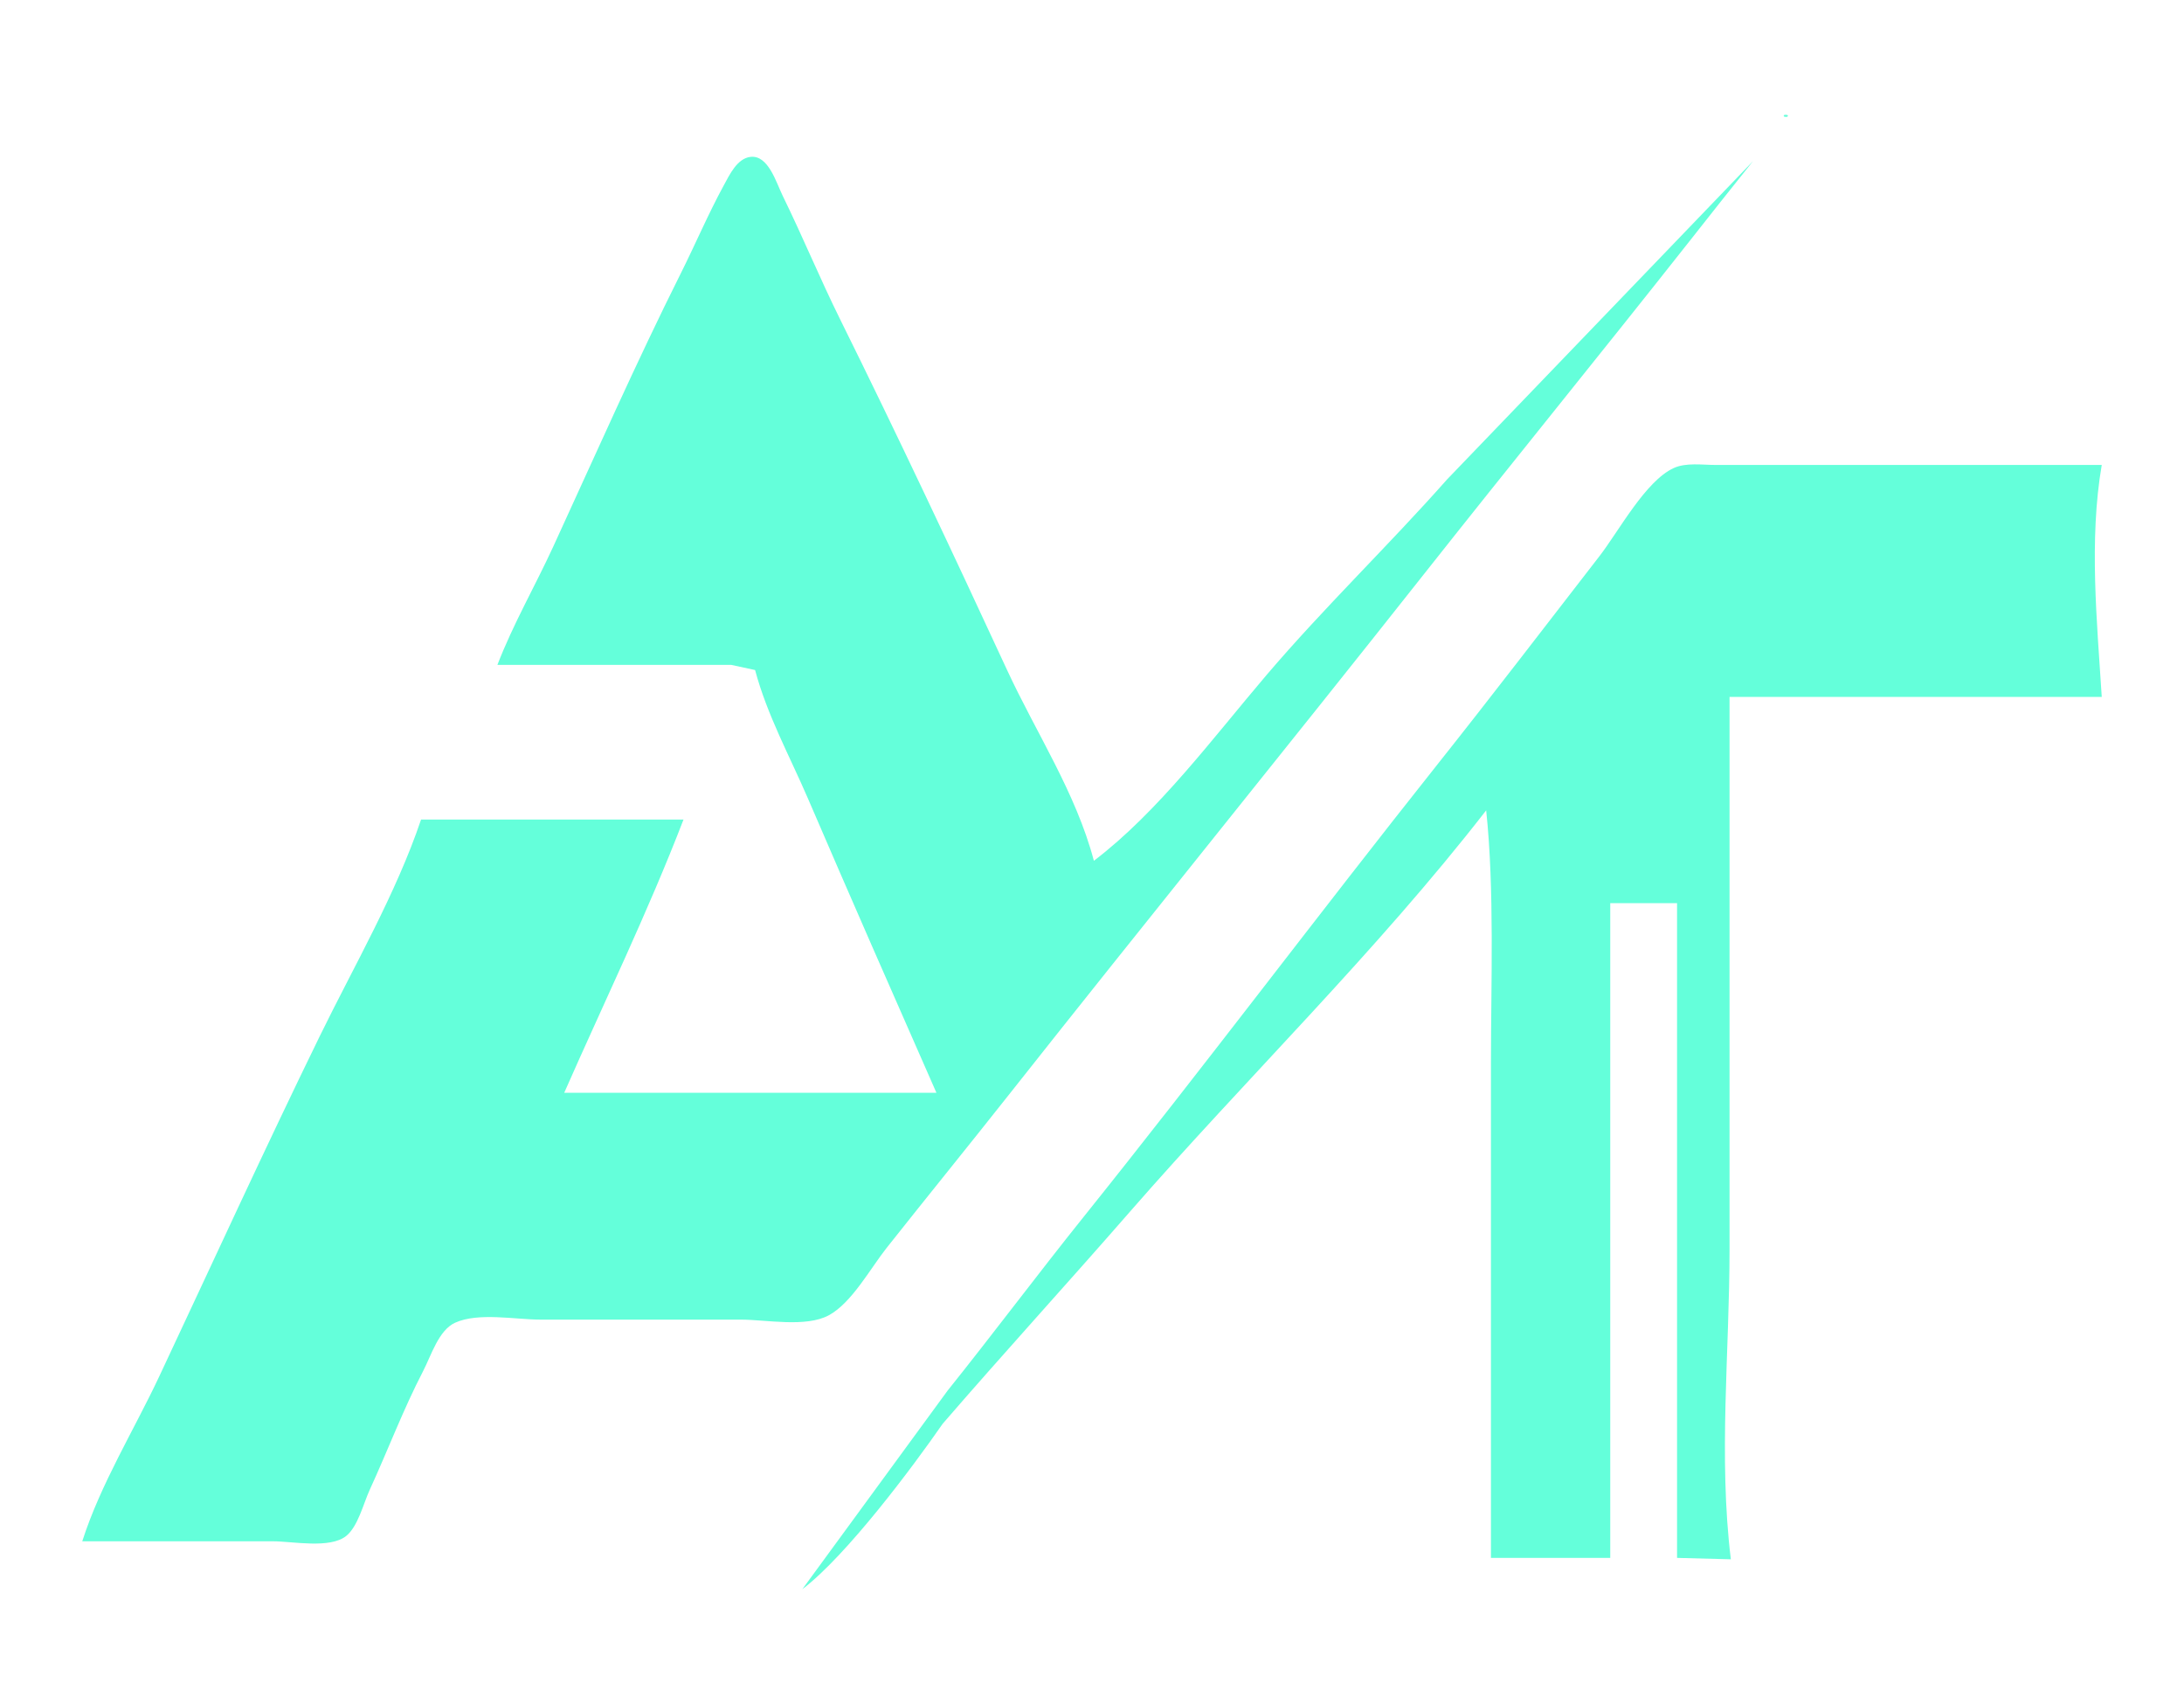
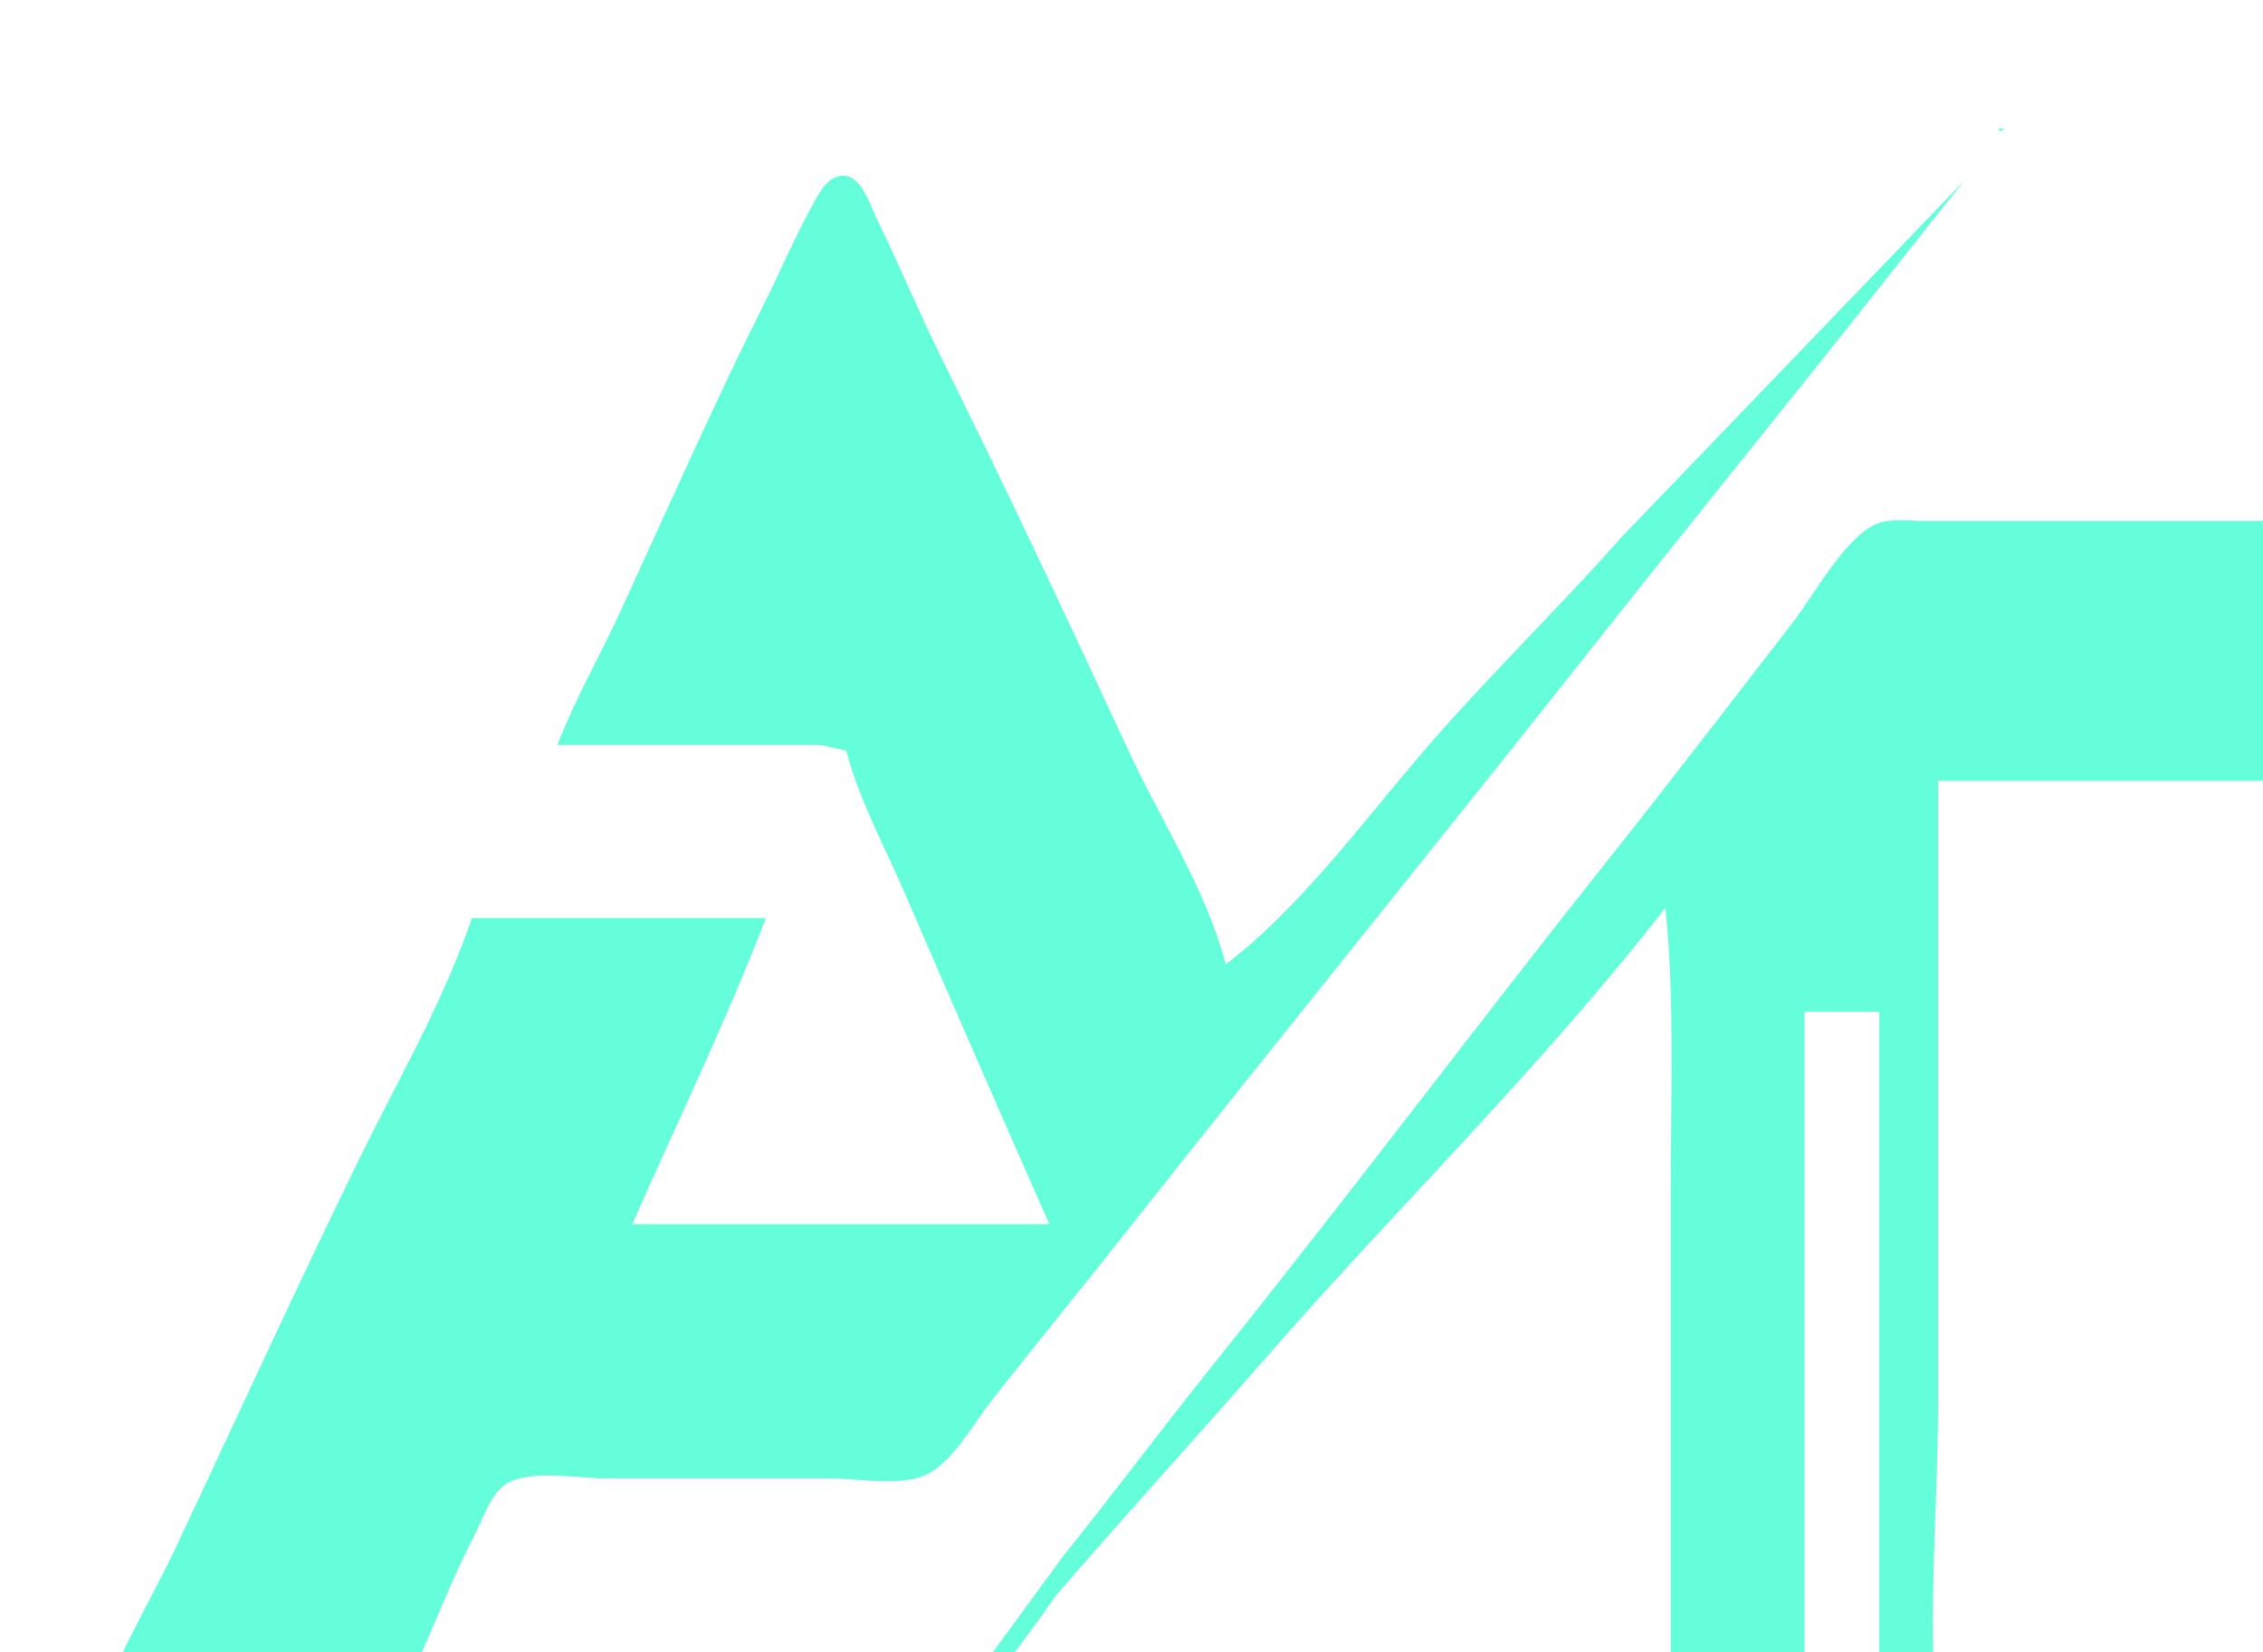
- <svg xmlns="http://www.w3.org/2000/svg" width="1000" height="780">
+ <svg xmlns="http://www.w3.org/2000/svg">
  <g>
    <path id="svg_497" fill="#64FFDA" />
    <g stroke="null" id="svg_549">
      <path stroke="null" id="svg_7" fill="#64FFDA" d="m816.951,52.627c-0.972,1.05 1.335,0.918 1.455,0.788c0.972,-1.05 -1.335,-0.918 -1.455,-0.788m-154.317,166.765c-26.918,30.407 -56.378,58.695 -82.71,89.583c-24.414,28.642 -49.515,62.57 -79.059,85.047c-8.244,-31.143 -26.438,-58.567 -39.746,-87.315c-24.906,-53.798 -50.127,-107.412 -76.413,-160.471c-9.24,-18.655 -17.178,-37.935 -26.339,-56.637c-2.965,-6.053 -6.605,-18.825 -14.818,-17.779c-6.033,0.769 -9.445,8.064 -12.172,13.071c-7.077,12.993 -12.954,26.836 -19.594,40.106c-20.506,40.974 -39.226,83.355 -58.401,125.073c-8.36,18.183 -18.401,35.521 -25.631,54.277l107.061,0l10.925,2.36c5.486,20.578 15.959,39.646 24.283,58.997c19.343,44.963 39.014,89.717 58.744,134.512l-170.424,0c18.277,-41.505 38.293,-82.654 54.623,-125.073l-120.171,0c-11.414,33.878 -30.755,67.169 -46.362,99.114c-25.17,51.518 -49.089,103.789 -73.499,155.751c-11.648,24.795 -26.833,49.227 -35.269,75.516l87.397,0c8.831,0 25.985,3.53 33.432,-2.426c5.43,-4.342 7.899,-14.844 10.809,-21.173c8.287,-18.029 15.294,-36.701 24.419,-54.277c3.745,-7.216 7.097,-18.73 14.659,-22.176c10.61,-4.833 27.668,-1.423 39.038,-1.423l91.767,0c11.547,0 29.872,3.733 40.391,-2.025c10.477,-5.734 18.904,-21.352 26.416,-30.836c18.624,-23.514 37.535,-46.77 56.137,-70.308c63.026,-79.759 127.053,-158.585 190.086,-238.347c40.026,-50.65 80.755,-100.644 120.735,-151.331c9.874,-12.517 19.745,-25.043 29.724,-37.458l-140.034,145.646z" />
      <path stroke="null" id="svg_155" fill="#64FFDA" d="m367.367,727.46c20.326,-15.467 50.621,-56.051 64.232,-75.697c28.129,-32.561 57.114,-64.231 85.385,-96.663c53.784,-61.696 113.035,-119.176 163.5,-184.162c3.852,36.499 2.185,78.909 2.185,115.633l0,226.547l54.623,0l0,-299.703l30.589,0l0,299.703l24.63,0.644c-5.729,-47.115 -0.596,-94.75 -0.596,-142.236l0,-252.506l170.424,0c-2.178,-34.563 -5.897,-71.886 0,-106.194l-137.65,0l-39.329,0c-5.963,0 -13.383,-1.161 -19.009,1.423c-12.972,5.956 -25.129,28.885 -34.063,40.415c-24.574,31.719 -49.006,63.643 -73.944,95.027c-54.536,68.625 -107.317,138.921 -162.132,207.274c-21.078,26.284 -41.31,53.35 -62.371,79.643l-66.473,90.85z" />
    </g>
  </g>
</svg>
